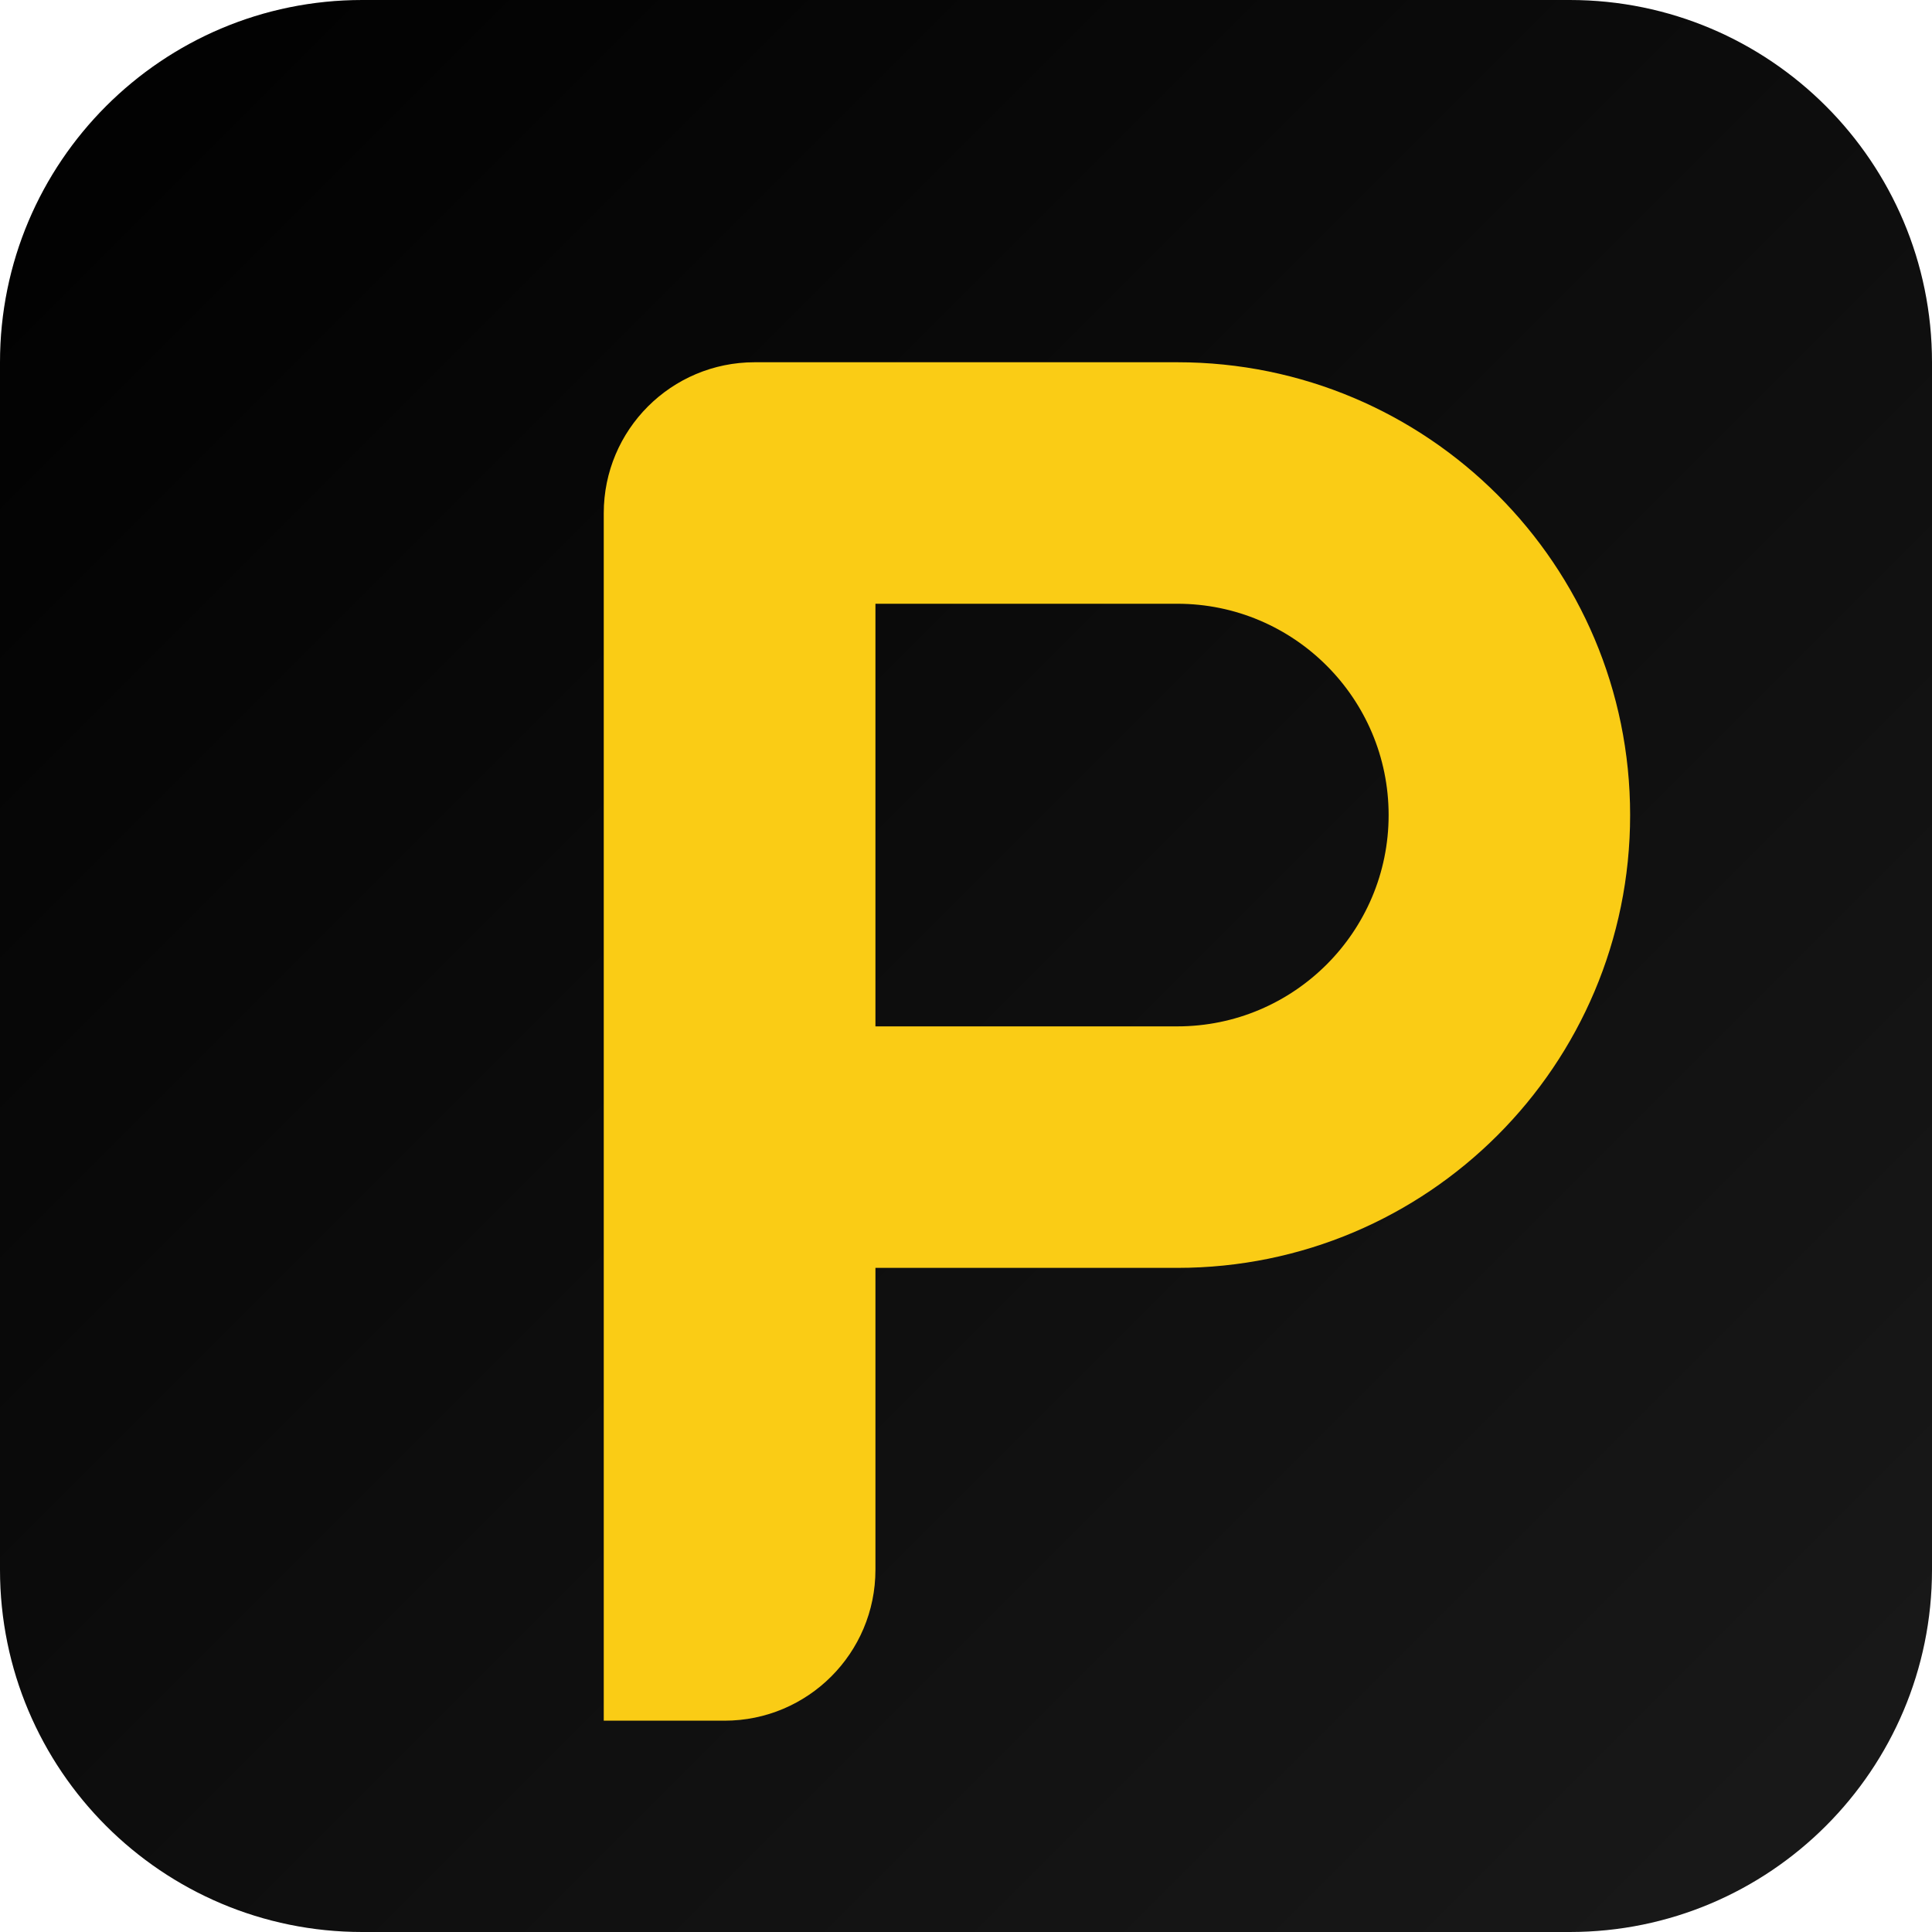
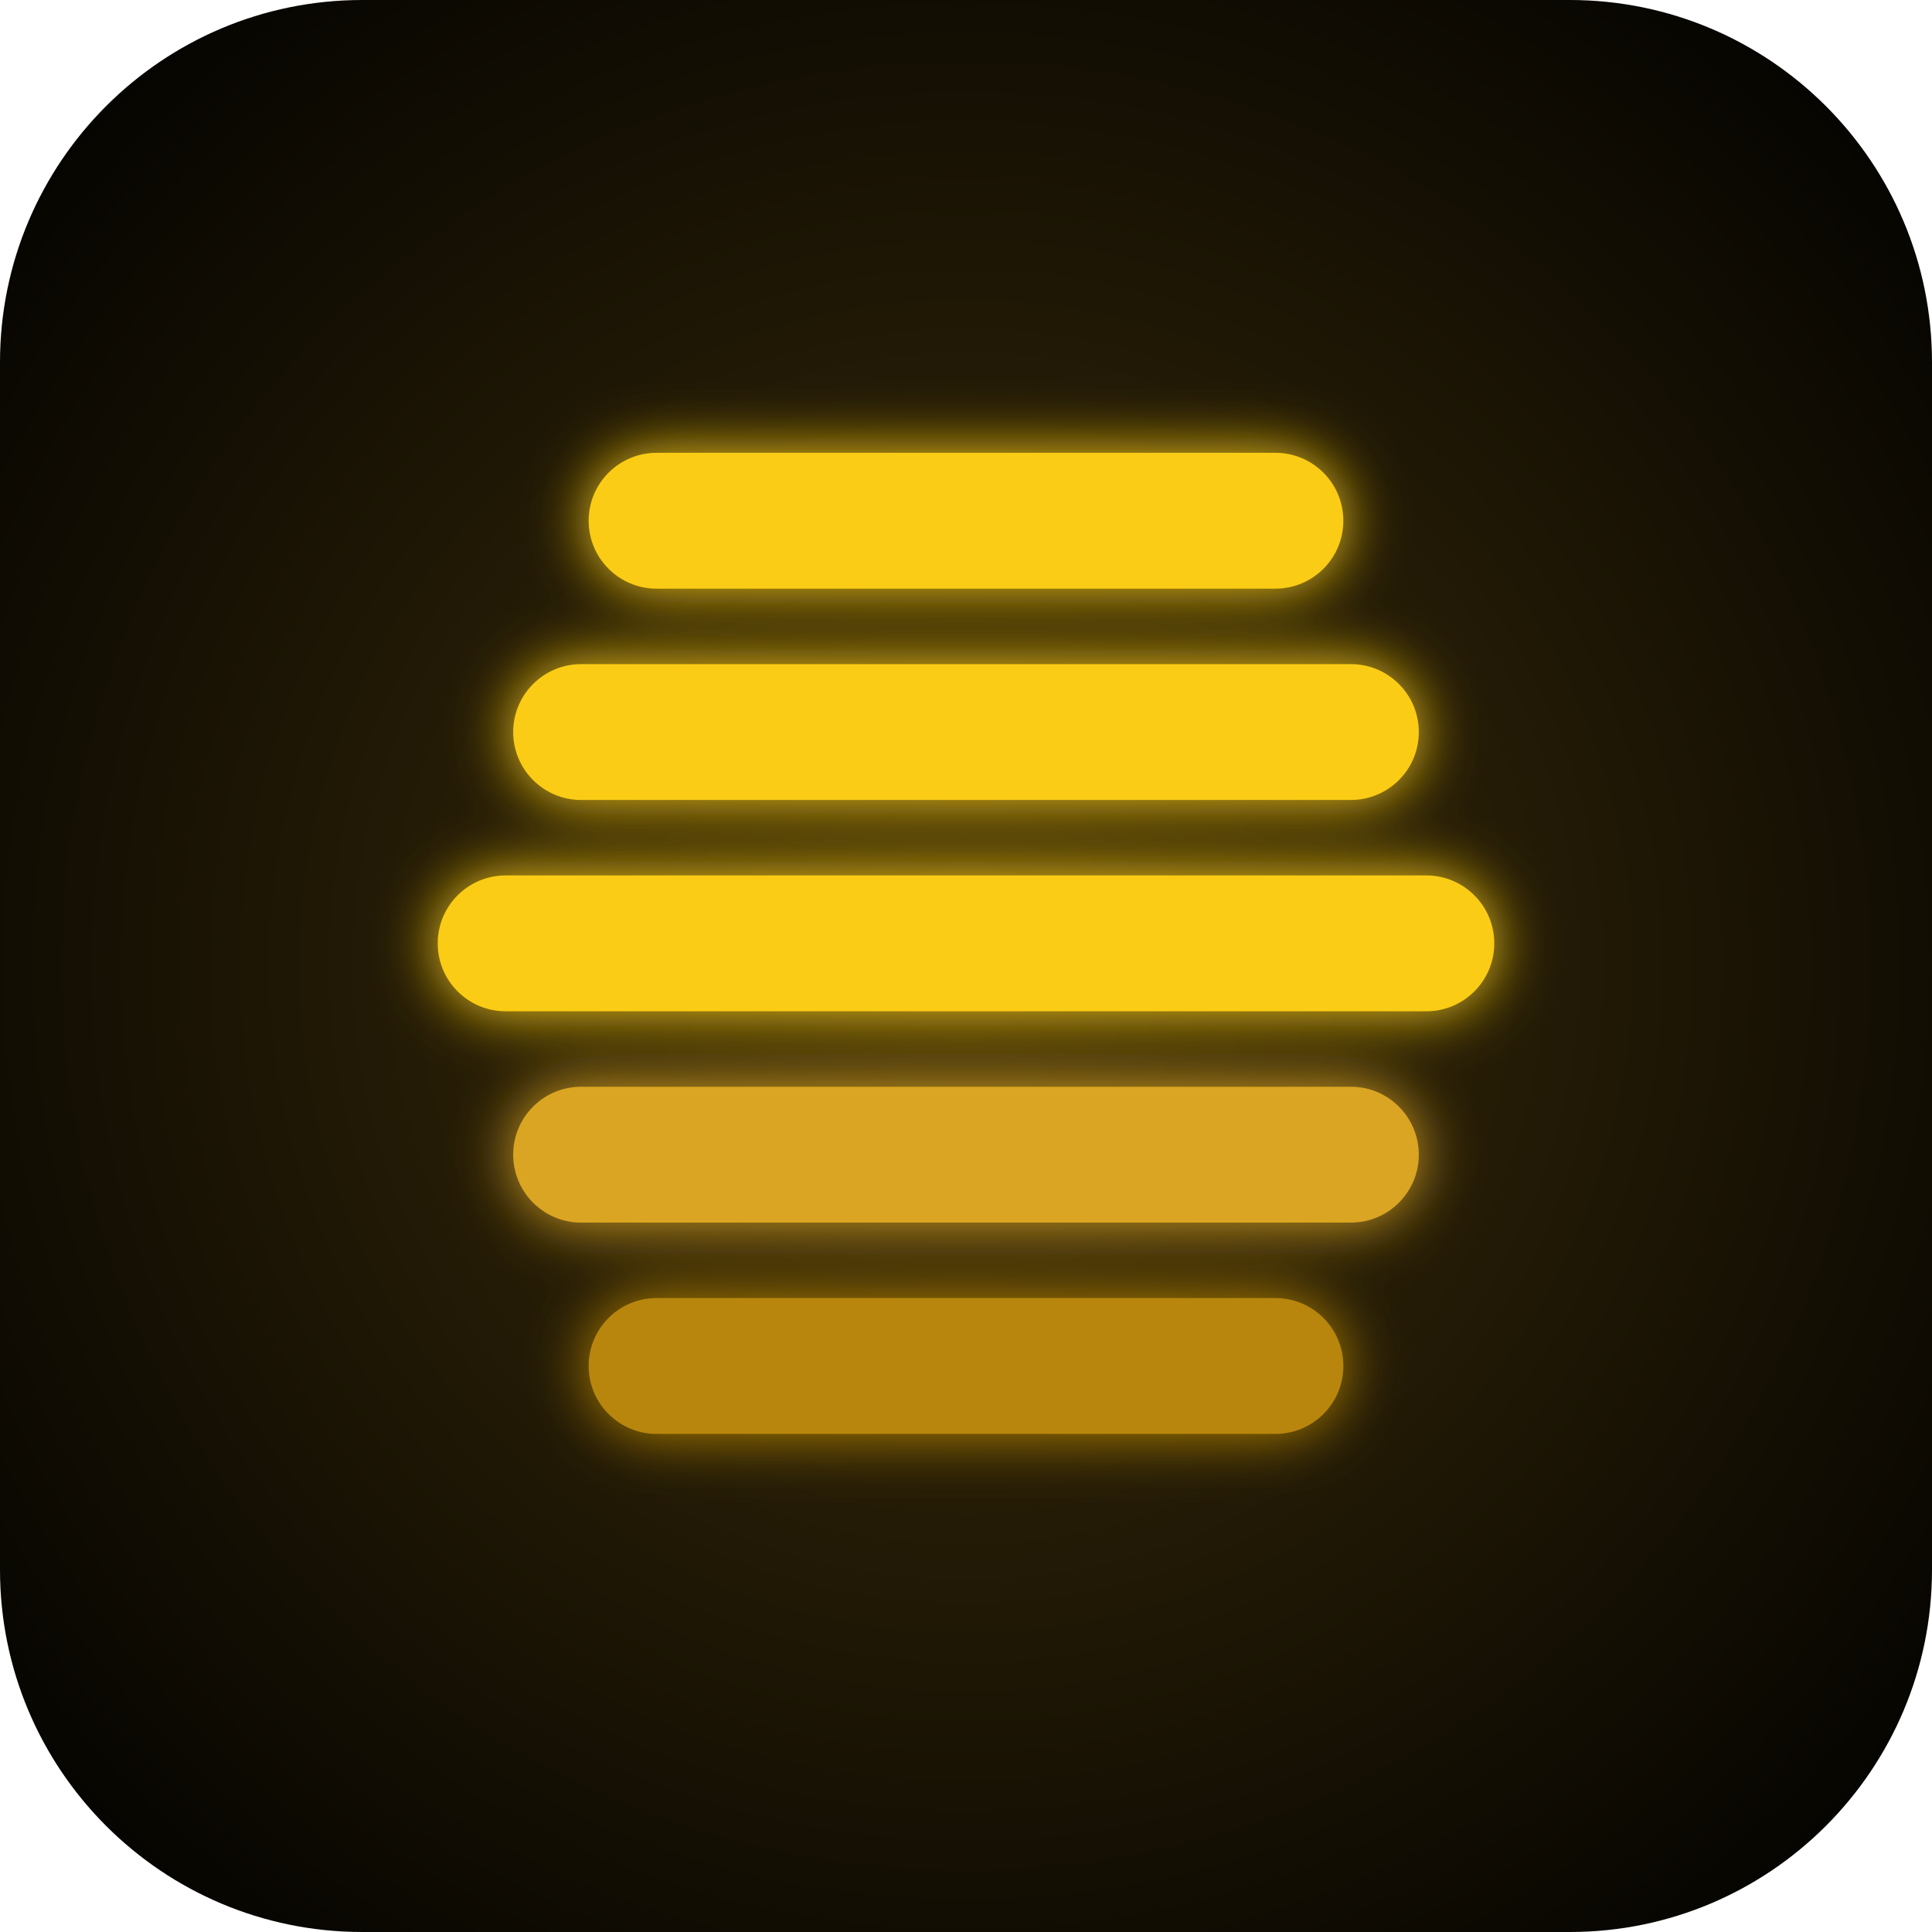
<svg xmlns="http://www.w3.org/2000/svg" viewBox="0 0 512 512">
  <defs>
-     <linearGradient id="bg" x1="0%" y1="0%" x2="100%" y2="100%">
-       <stop offset="0%" style="stop-color:#000000" />
-       <stop offset="100%" style="stop-color:#1a1a1a" />
-     </linearGradient>
+     <radialGradient id="bg" cx="50%" cy="50%" r="70%">
+       <stop offset="0%" style="stop-color:#3d2e0a" />
+       <stop offset="100%" style="stop-color:#000000" />
+     </radialGradient>
+     <filter id="glow" x="-50%" y="-50%" width="200%" height="200%">
+       <feGaussianBlur stdDeviation="8" result="blur" />
+       <feMerge>
+         <feMergeNode in="blur" />
+         <feMergeNode in="SourceGraphic" />
+       </feMerge>
+     </filter>
  </defs>
  <rect width="512" height="512" rx="96" fill="url(#bg)" />
-   <path d="M160 96h152c66.3 0 120 53.7 120 120s-53.7 120-120 120H232v80c0 22.1-17.9 40-40 40h-32V136c0-22.1 17.9-40 40-40zm72 176h80c30.9 0 56-25.1 56-56s-25.1-56-56-56h-80v112z" fill="#FACC15" />
+   <g filter="url(#glow)">
+     <rect x="156" y="120" width="200" height="36" rx="18" fill="#FACC15" />
+     <rect x="136" y="176" width="240" height="36" rx="18" fill="#FACC15" />
+     <rect x="116" y="232" width="280" height="36" rx="18" fill="#FACC15" />
+     <rect x="136" y="288" width="240" height="36" rx="18" fill="#DAA520" />
+     <rect x="156" y="344" width="200" height="36" rx="18" fill="#B8860B" />
+   </g>
</svg>
